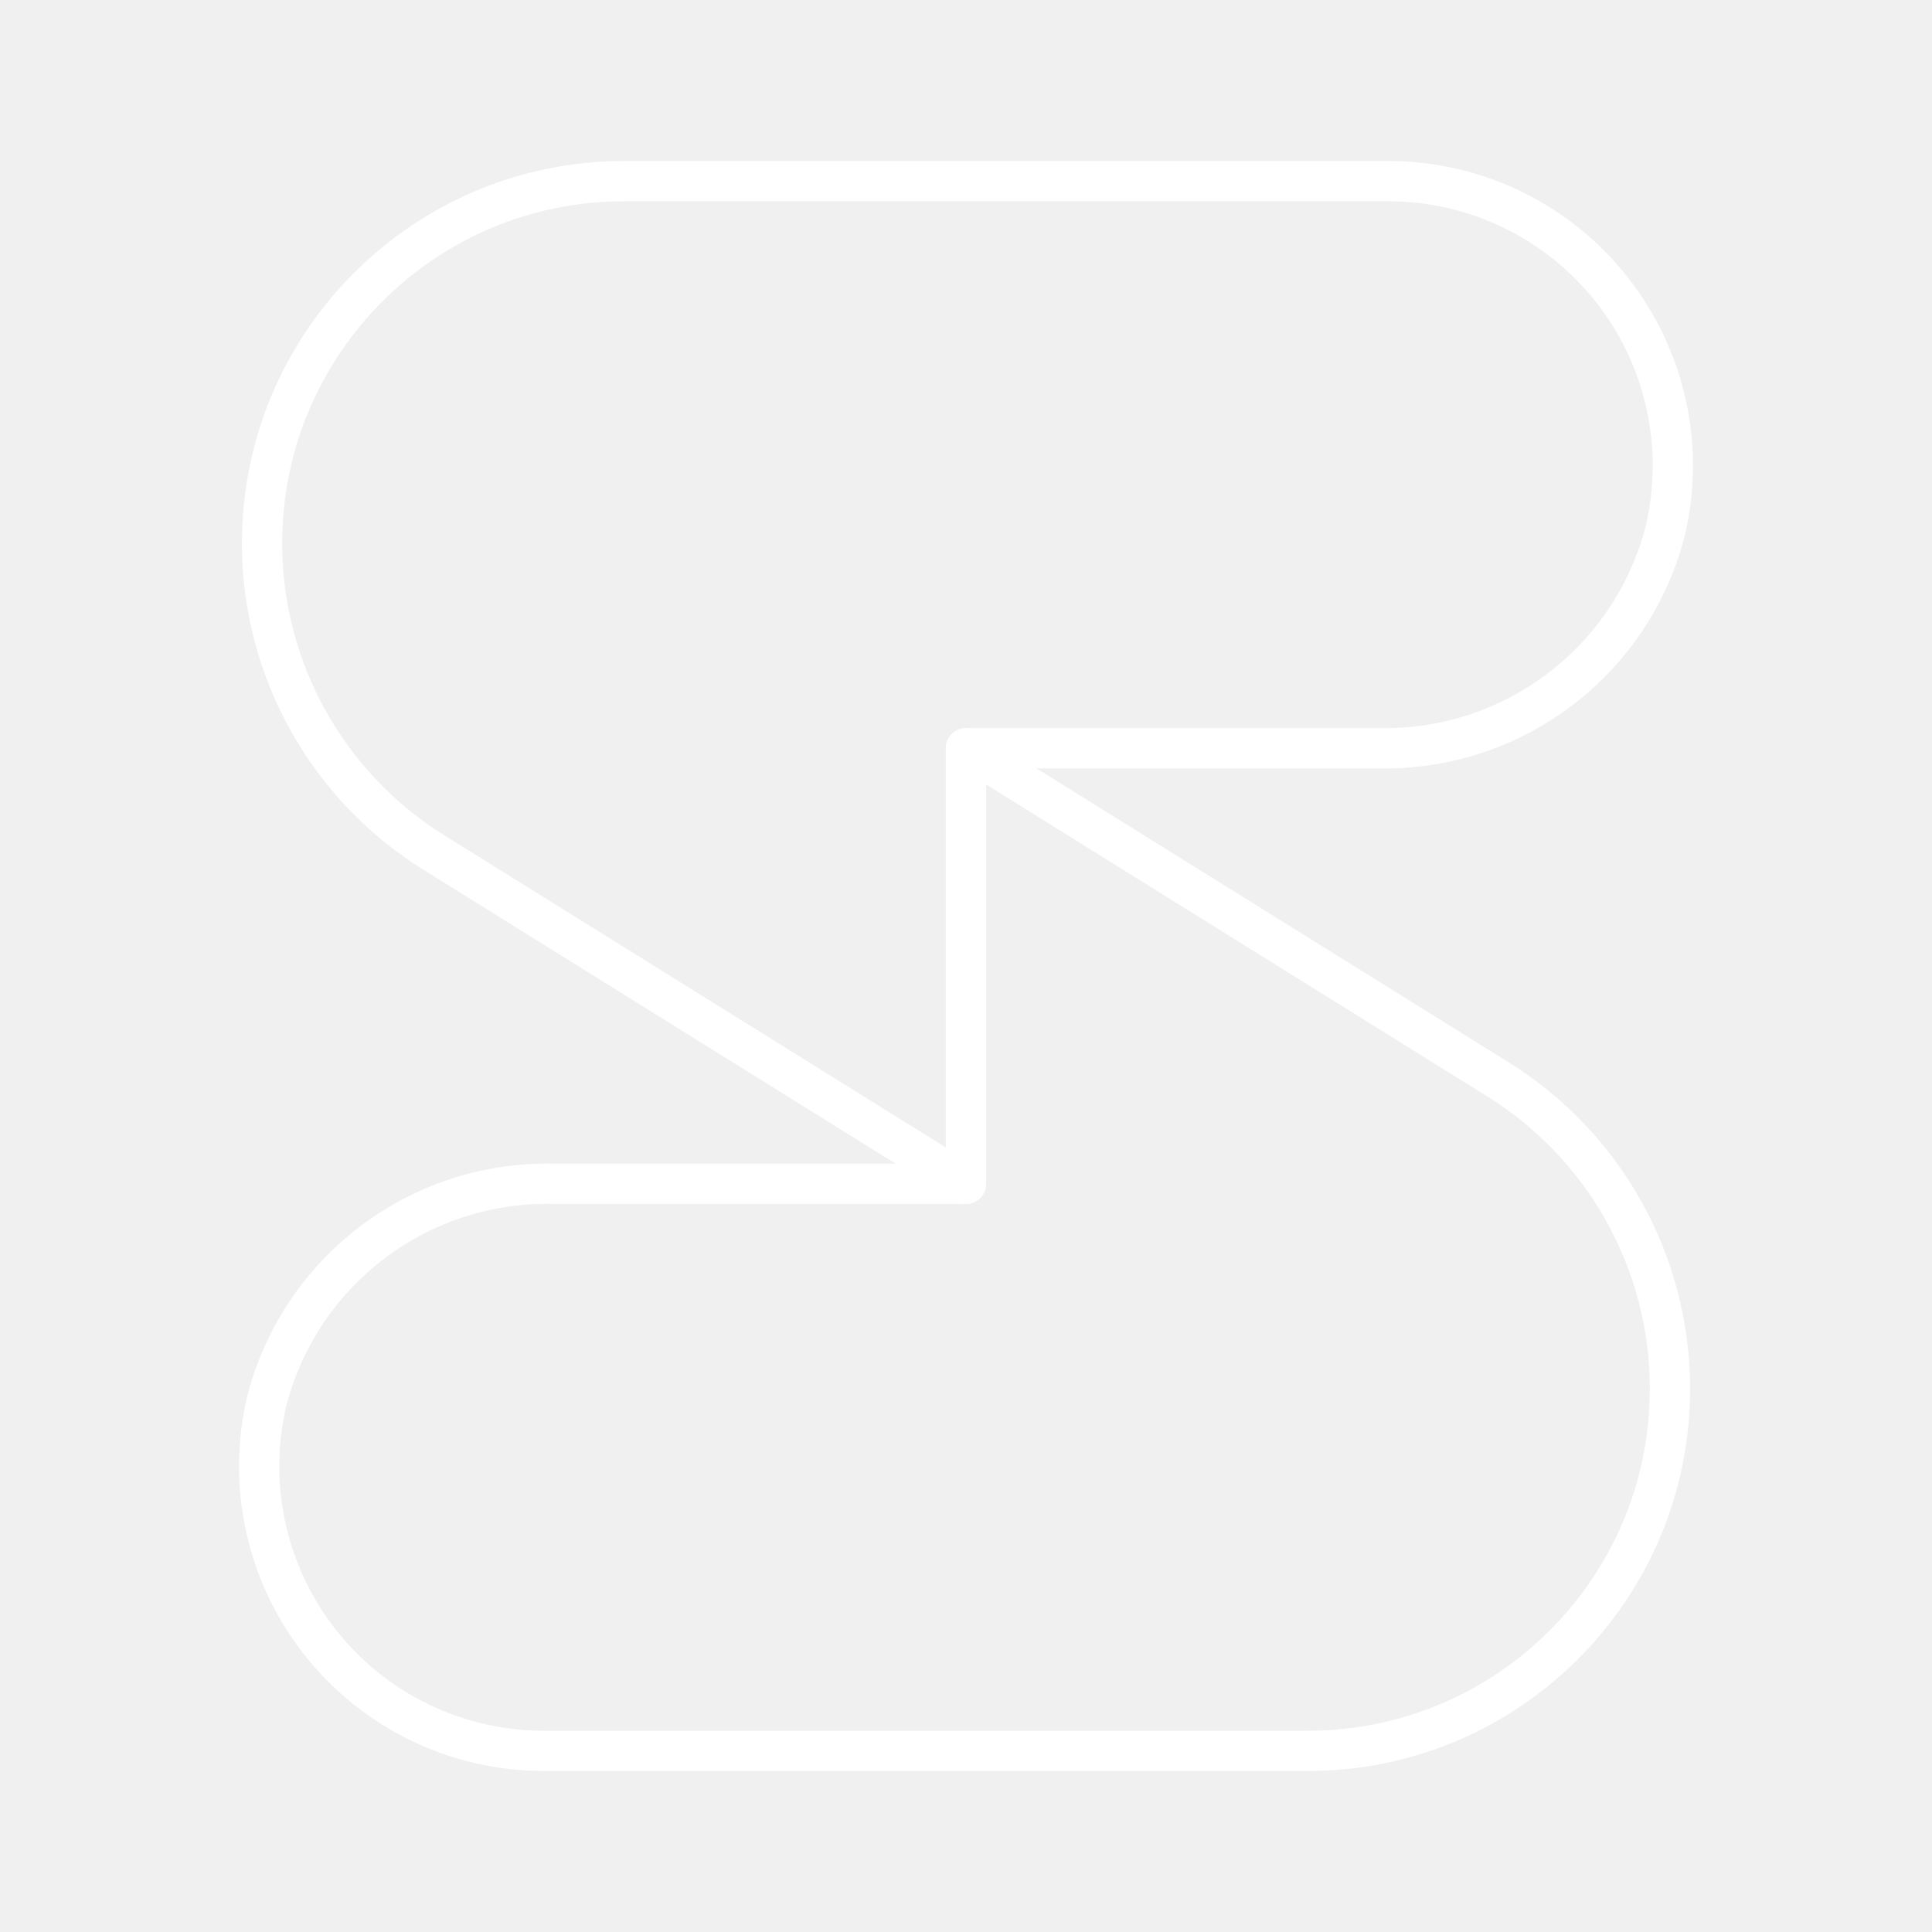
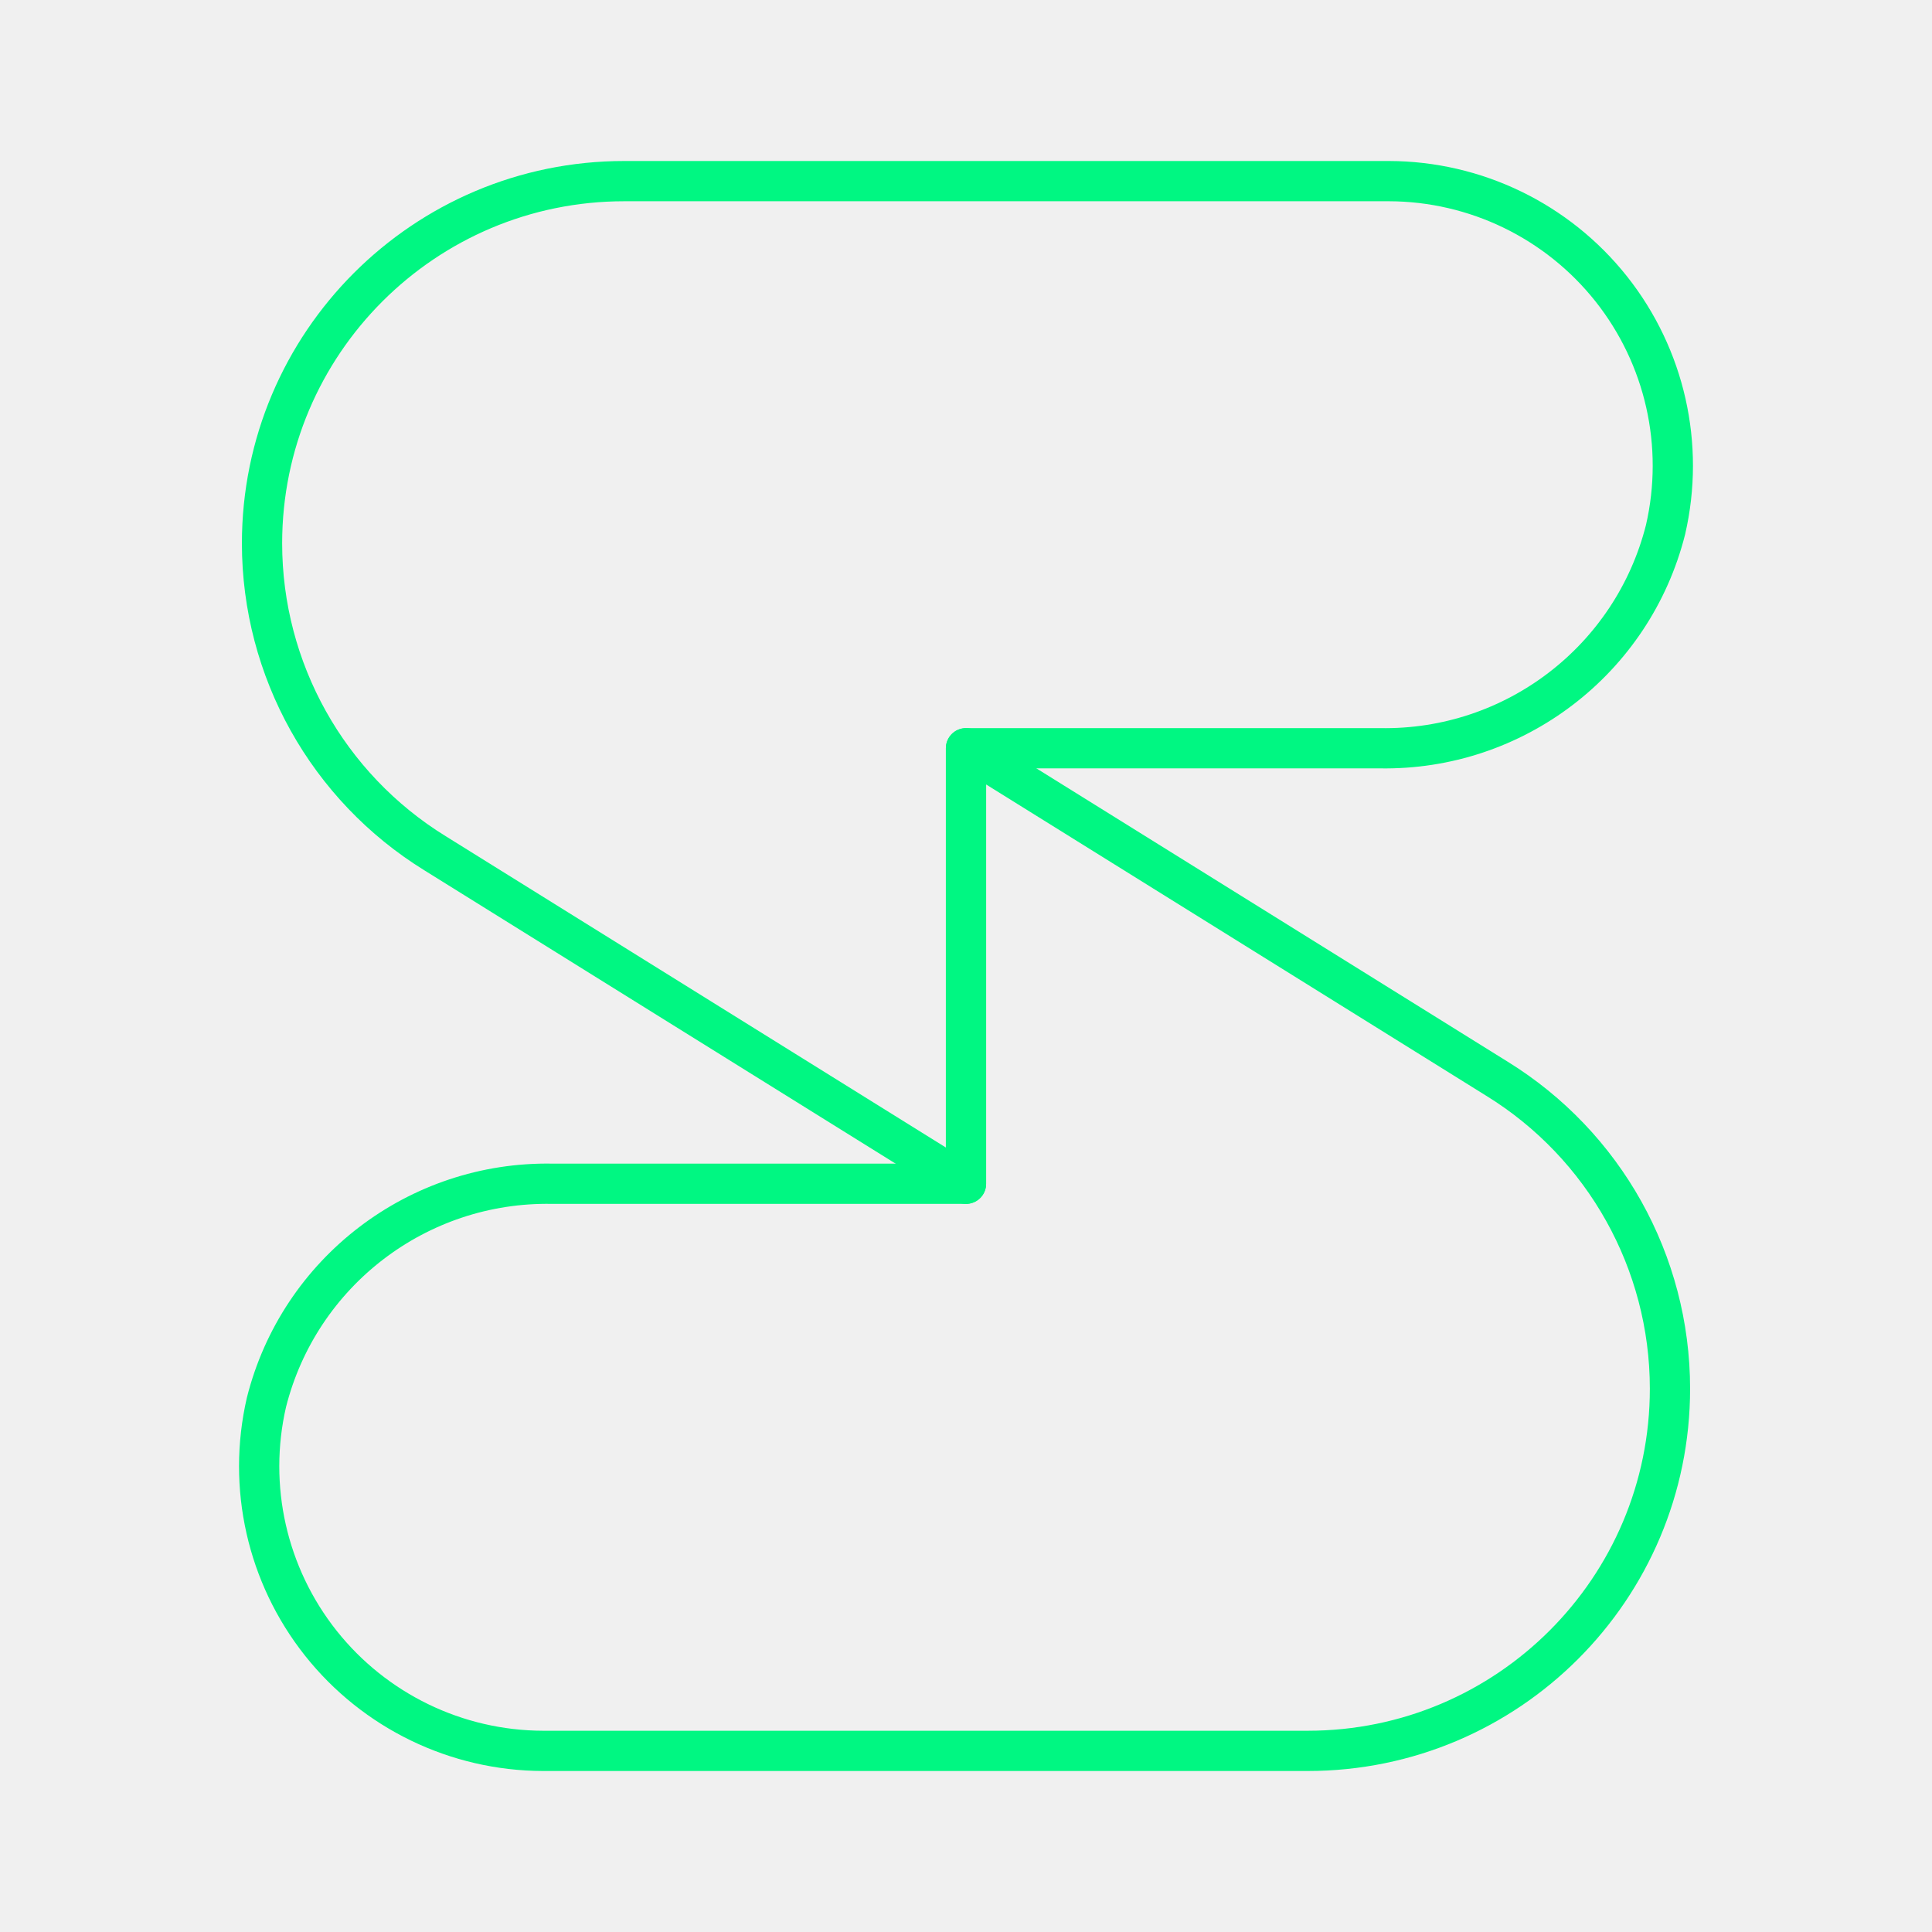
- <svg xmlns="http://www.w3.org/2000/svg" viewBox="0 0 48 48">
-   <defs>
-     <style>.a{fill:none;stroke:#fff;stroke-linecap:round;stroke-linejoin:round;}</style>
+ <svg xmlns="http://www.w3.org/2000/svg" viewBox="0 0 48 48" version="1.1" id="svg10">
+   <defs id="defs4">
+     <style id="style2">.a{fill:none;stroke:#fff;stroke-linecap:round;stroke-linejoin:round;}</style>
  </defs>
-   <path class="a" d="M34.51,4.5h-19a9,9,0,0,0-9,9h0a9.05,9.05,0,0,0,4.3,7.7L24,29.41V18.59H34.28a7.19,7.19,0,0,0,7.1-5.43A7.07,7.07,0,0,0,34.51,4.5Z" />
-   <path class="a" d="M13.49,43.5h19a9,9,0,0,0,9-9h0a9.05,9.05,0,0,0-4.3-7.7L24,18.59V29.41H13.72a7.19,7.19,0,0,0-7.1,5.43A7.07,7.07,0,0,0,13.49,43.5Z" />
+   <path class="a" d="M34.51,4.5h-19a9,9,0,0,0-9,9h0a9.05,9.05,0,0,0,4.3,7.7L24,29.41V18.59H34.28a7.19,7.19,0,0,0,7.1-5.43A7.07,7.07,0,0,0,34.51,4.5Z" id="path6" style="stroke:#00f782;stroke-opacity:1" />
+   <path class="a" d="M13.49,43.5h19a9,9,0,0,0,9-9h0a9.05,9.05,0,0,0-4.3-7.7L24,18.59V29.41H13.72a7.19,7.19,0,0,0-7.1,5.43A7.07,7.07,0,0,0,13.49,43.5Z" id="path8" style="stroke:#00f782;stroke-opacity:1" />
</svg>
